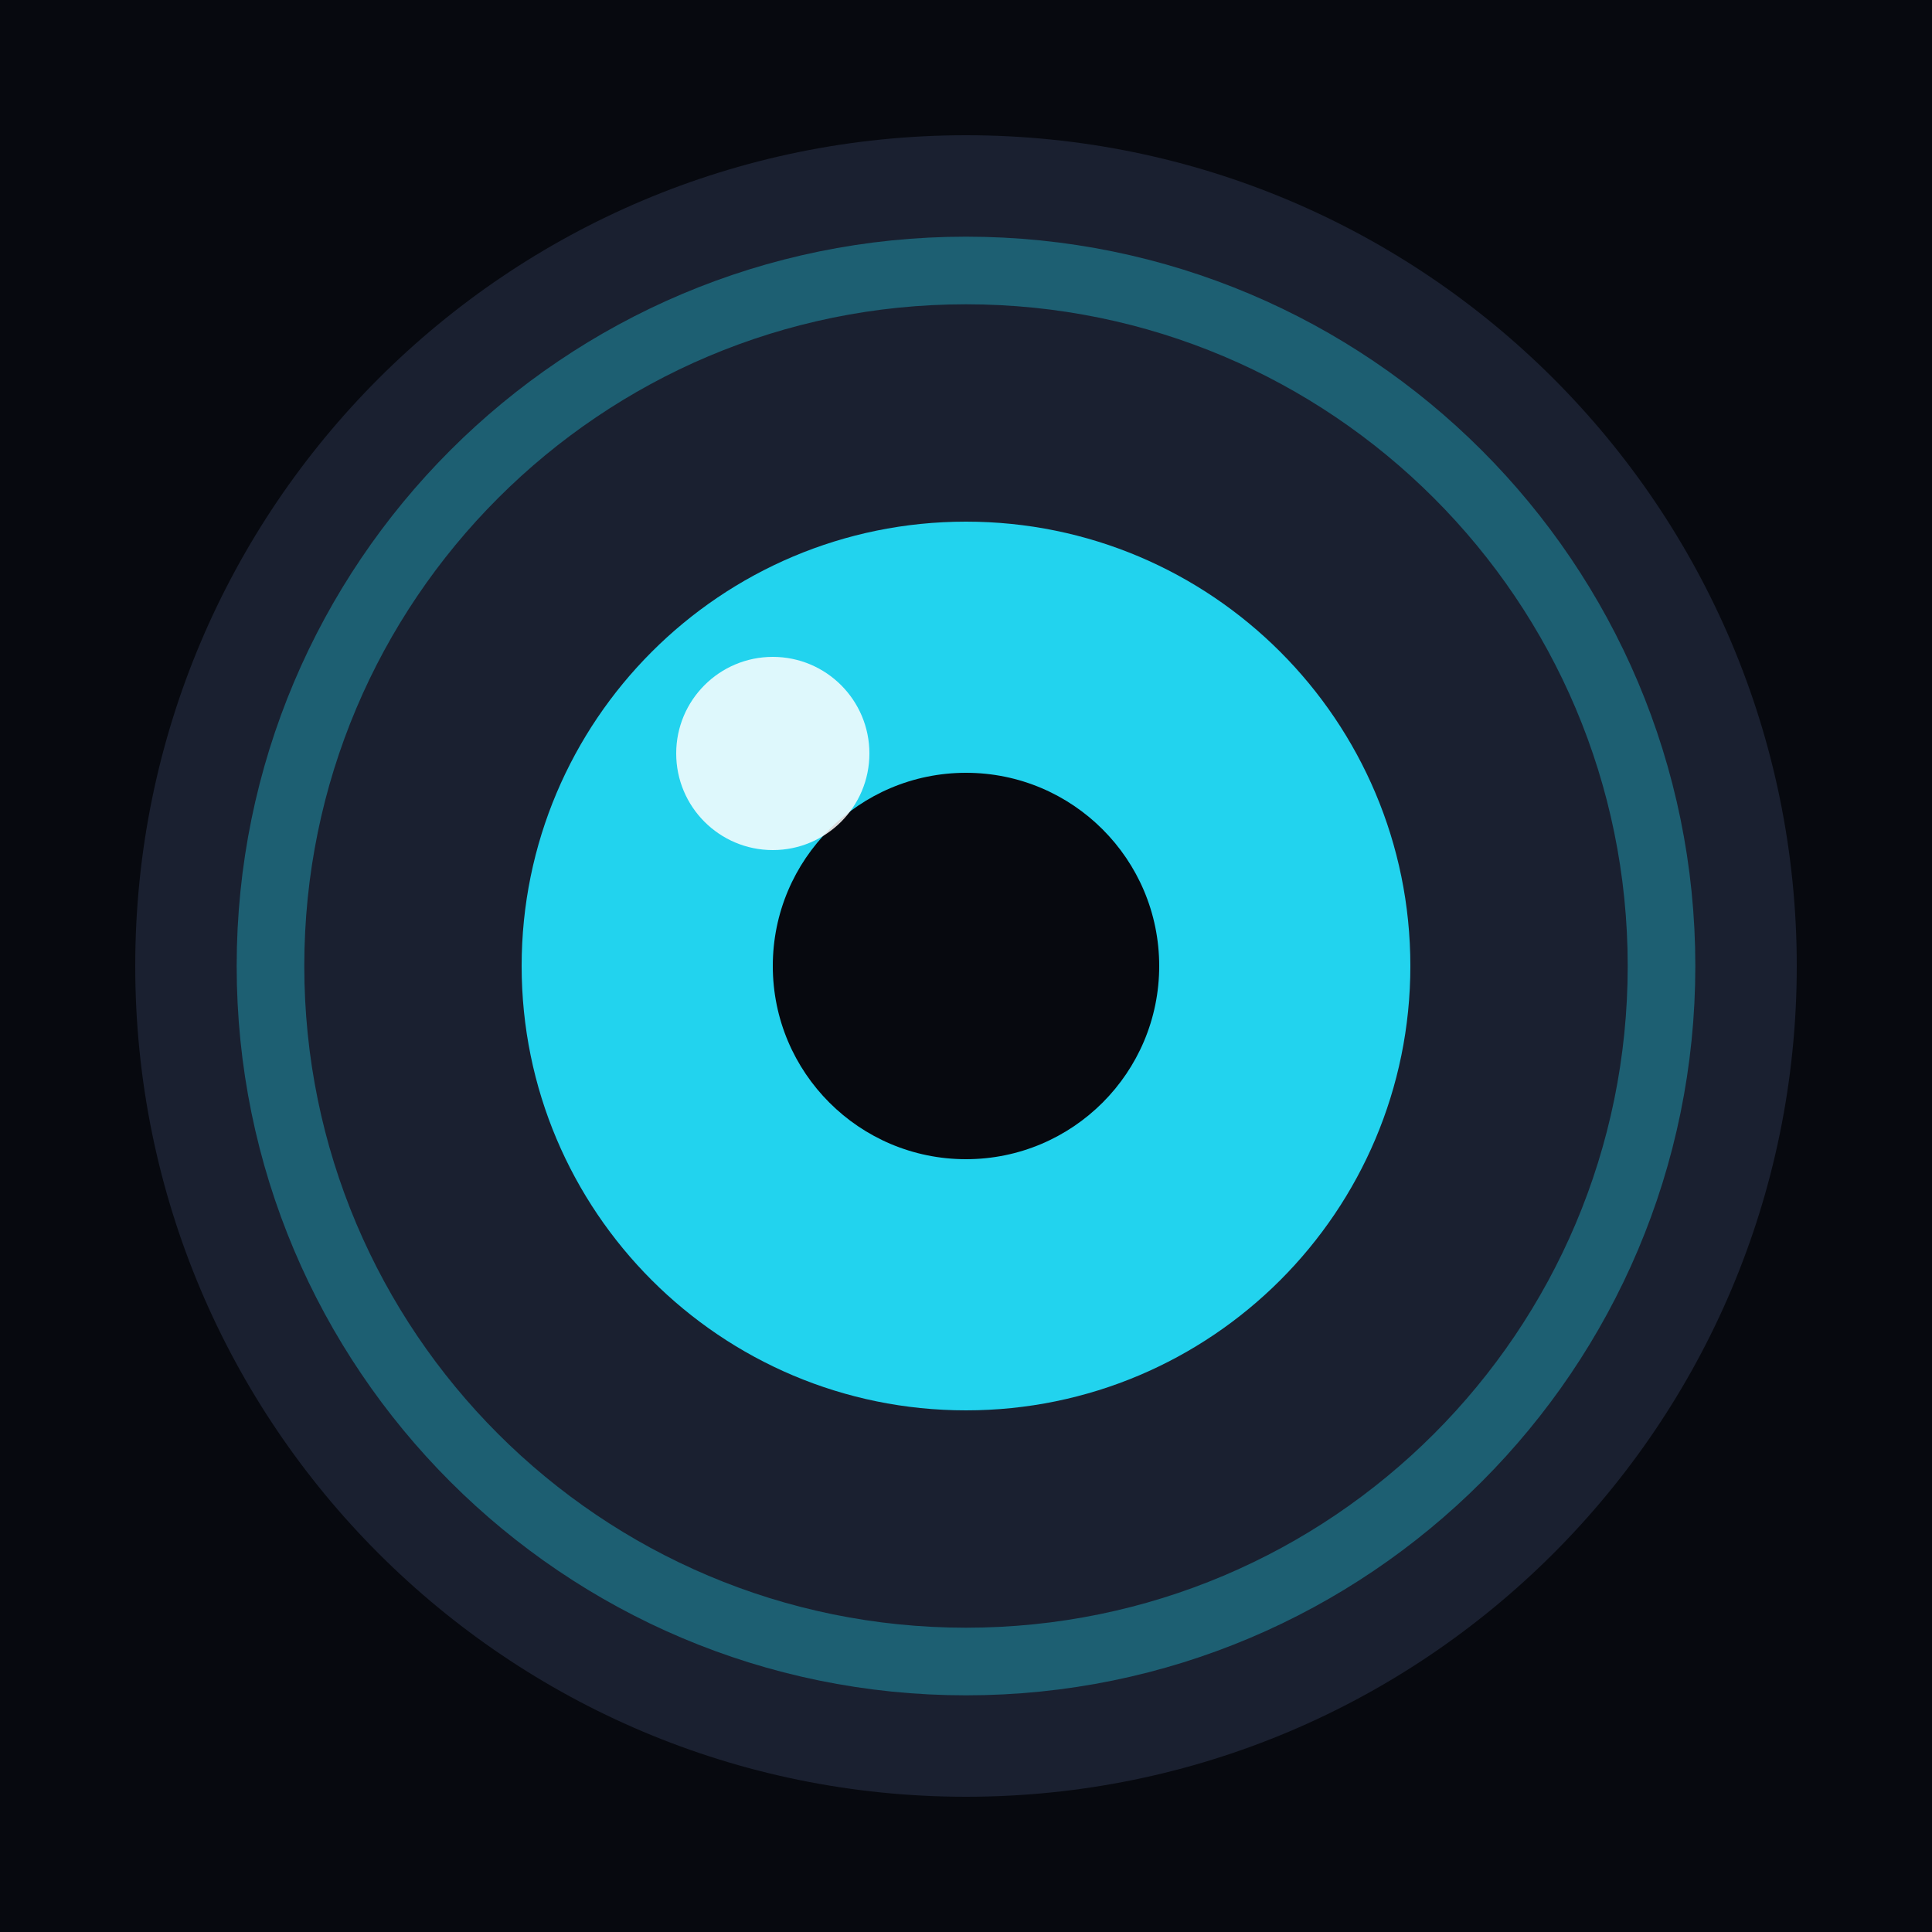
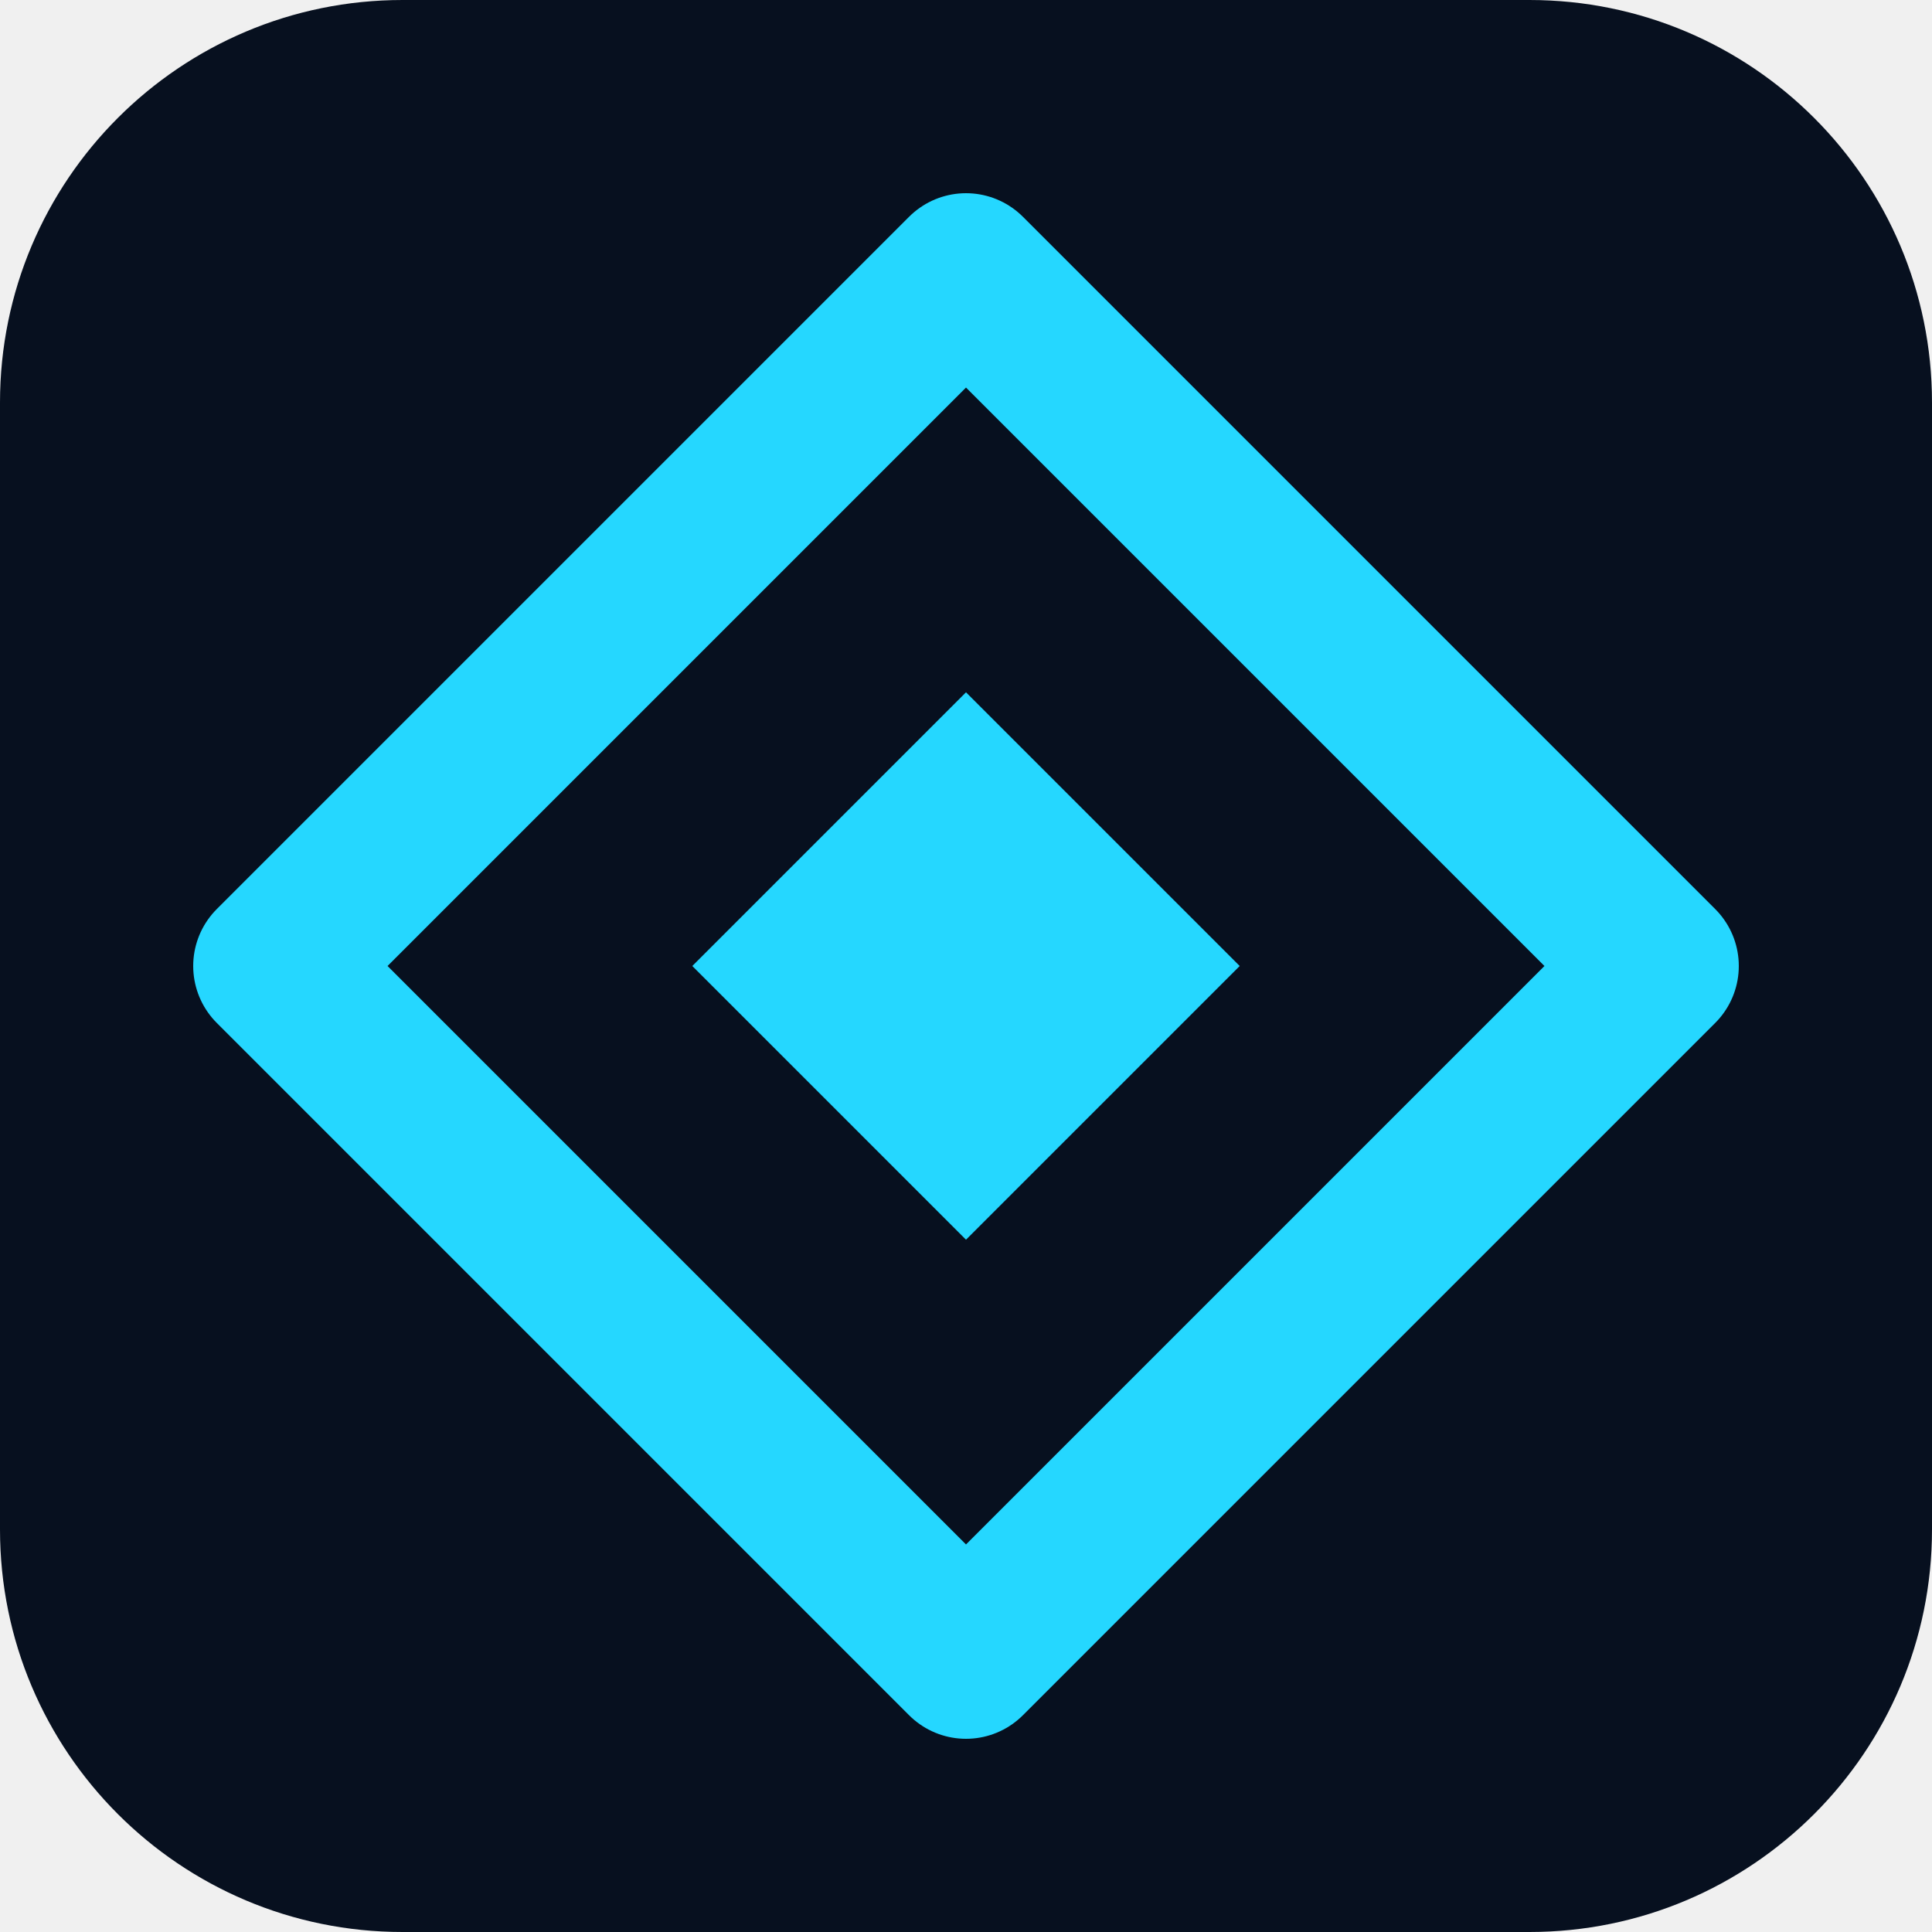
- <svg xmlns="http://www.w3.org/2000/svg" width="64" height="64" viewBox="0 0 64 64">
-   <rect width="64" height="64" fill="#07090f" />
-   <circle cx="32" cy="32" r="27.52" fill="#1a2030" />
-   <circle cx="32" cy="32" r="23.04" fill="none" stroke="#22d3ee" stroke-width="2.24" opacity="0.35" />
-   <circle cx="32" cy="32" r="14.72" fill="#22d3ee" />
-   <circle cx="32" cy="32" r="6.4" fill="#07090f" />
-   <circle cx="25.6" cy="24.96" r="3.2" fill="#ffffff" opacity="0.85" />
+ <svg xmlns="http://www.w3.org/2000/svg" viewBox="0 0 24 24" width="64" height="64">
+   <rect width="24" height="24" rx="5" fill="#07101f" />
+   <path d="M12 3.4 20.6 12 12 20.6 3.4 12 12 3.4Z" fill="none" stroke="#25d7ff" stroke-width="2" stroke-linejoin="round" />
+   <path d="M12 8.6 15.4 12 12 15.4 8.6 12 12 8.6Z" fill="#25d7ff" />
</svg>
